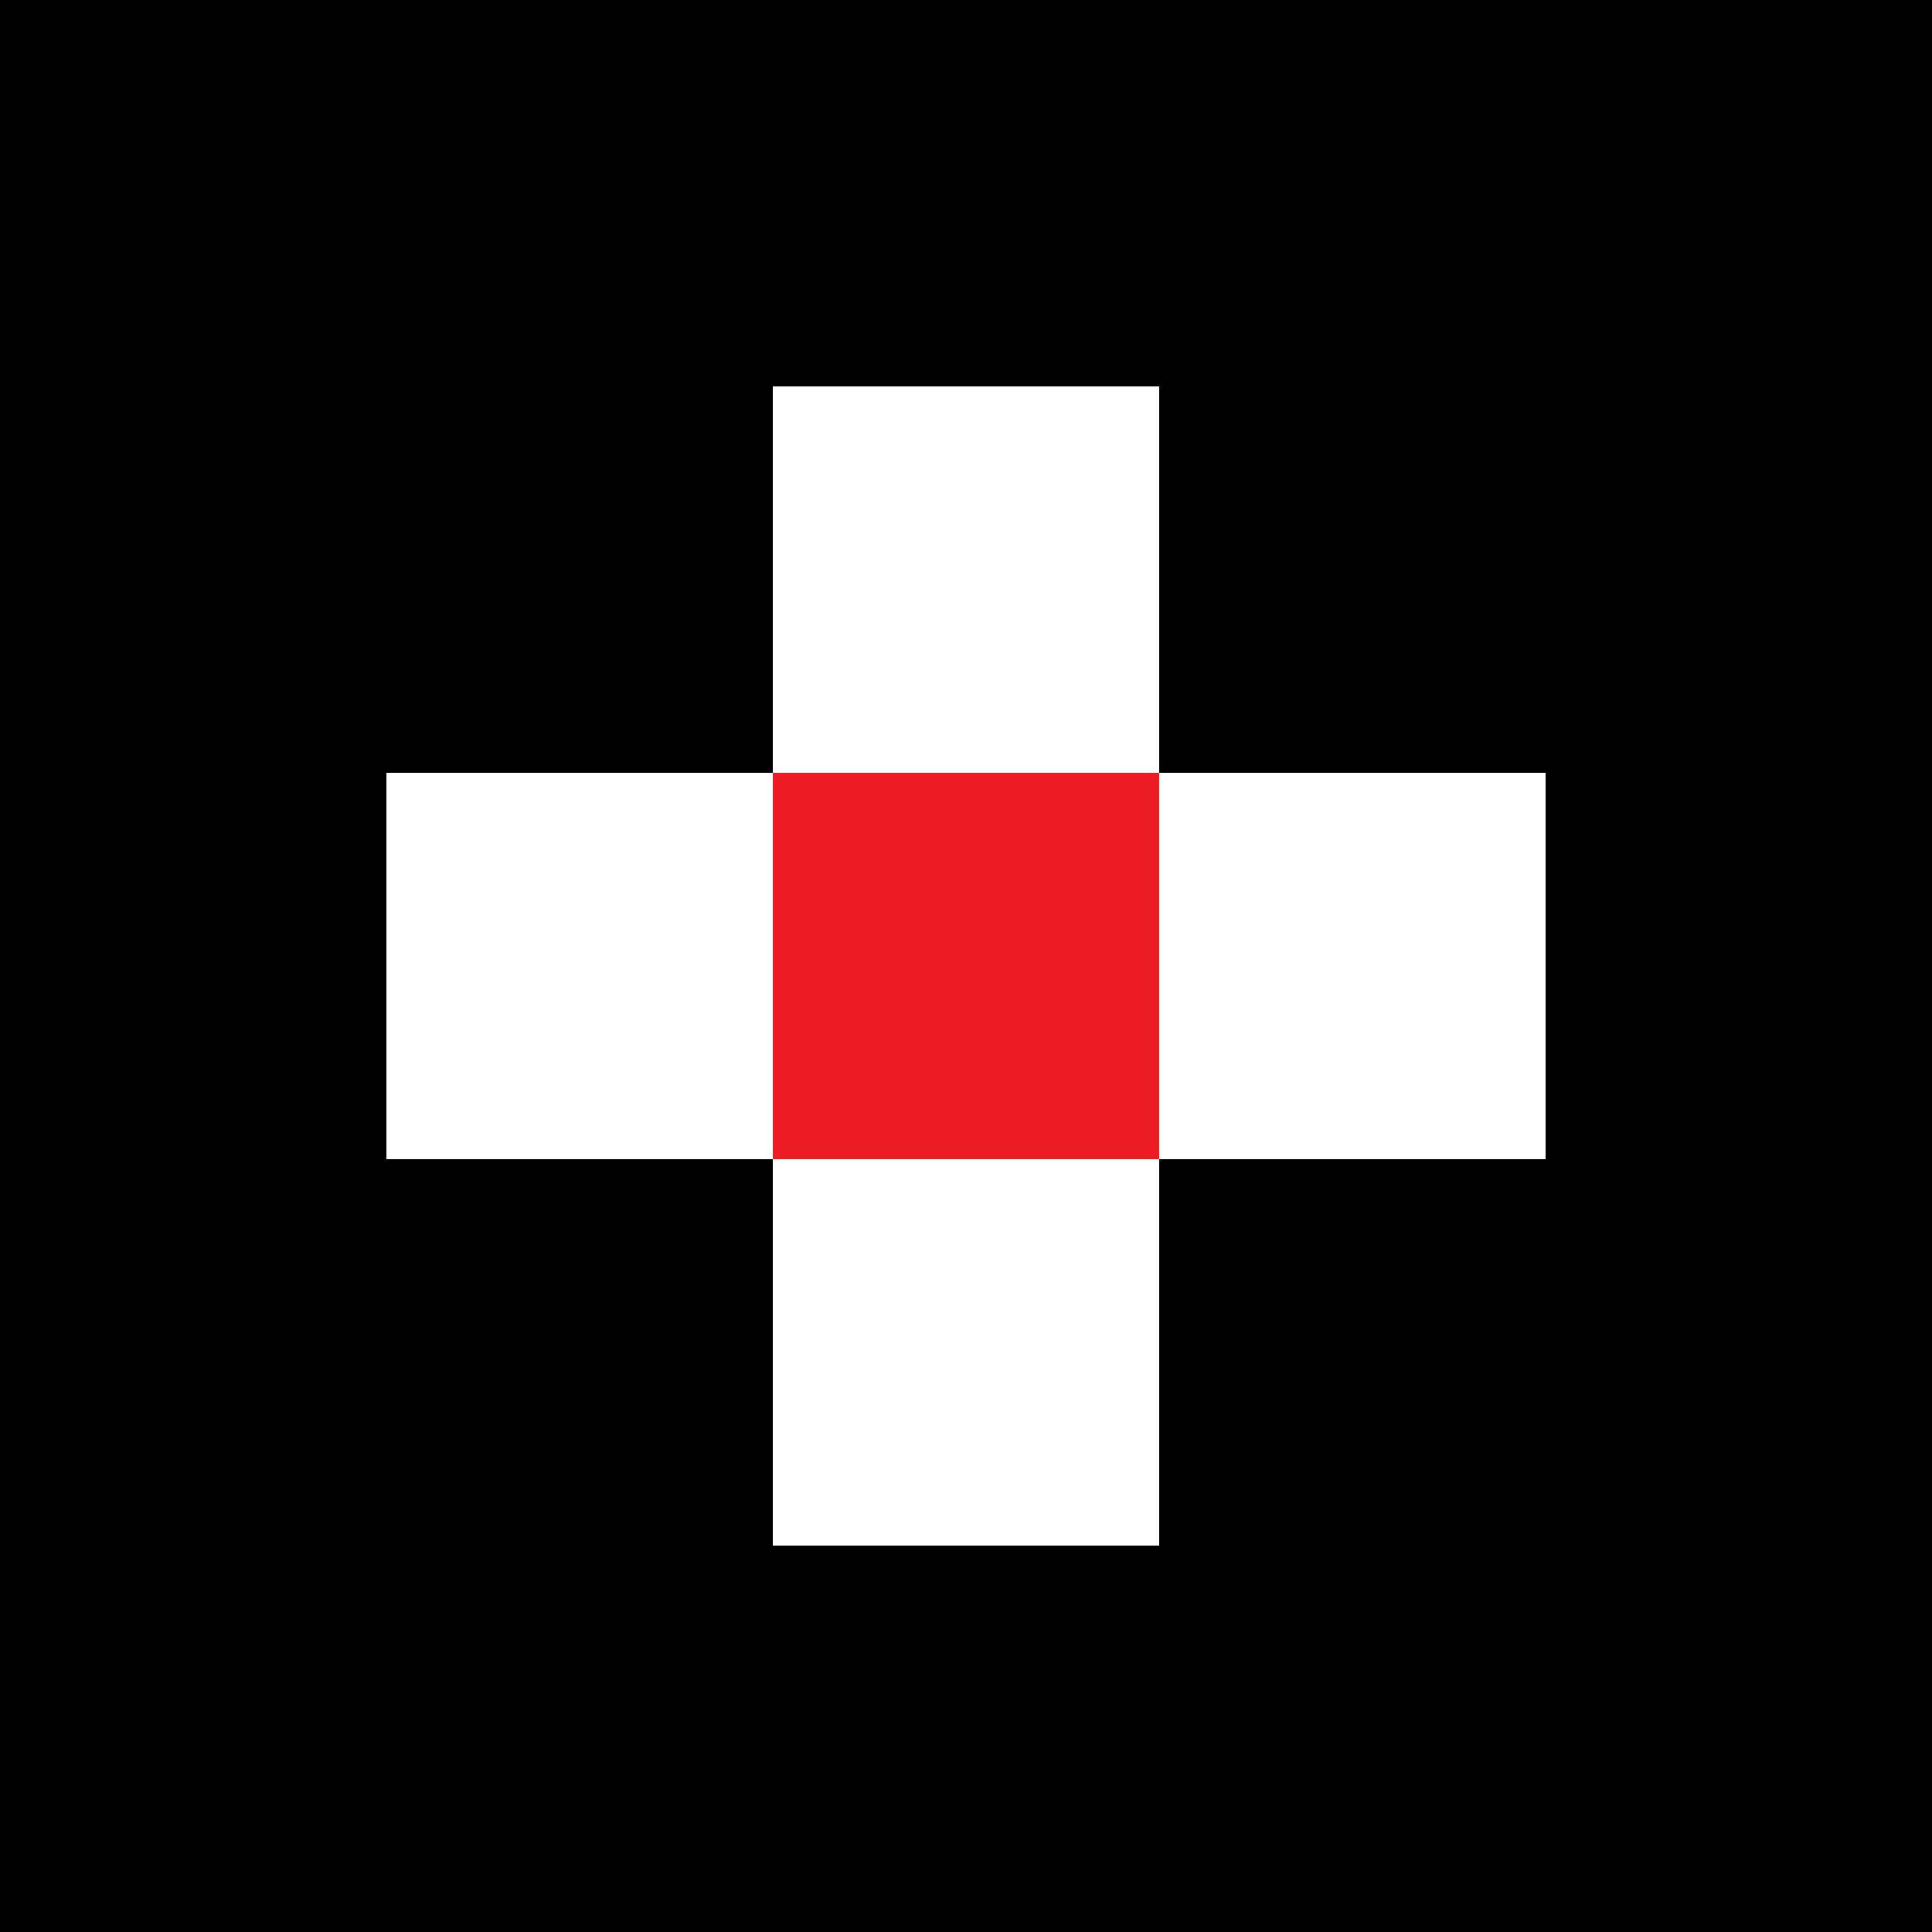
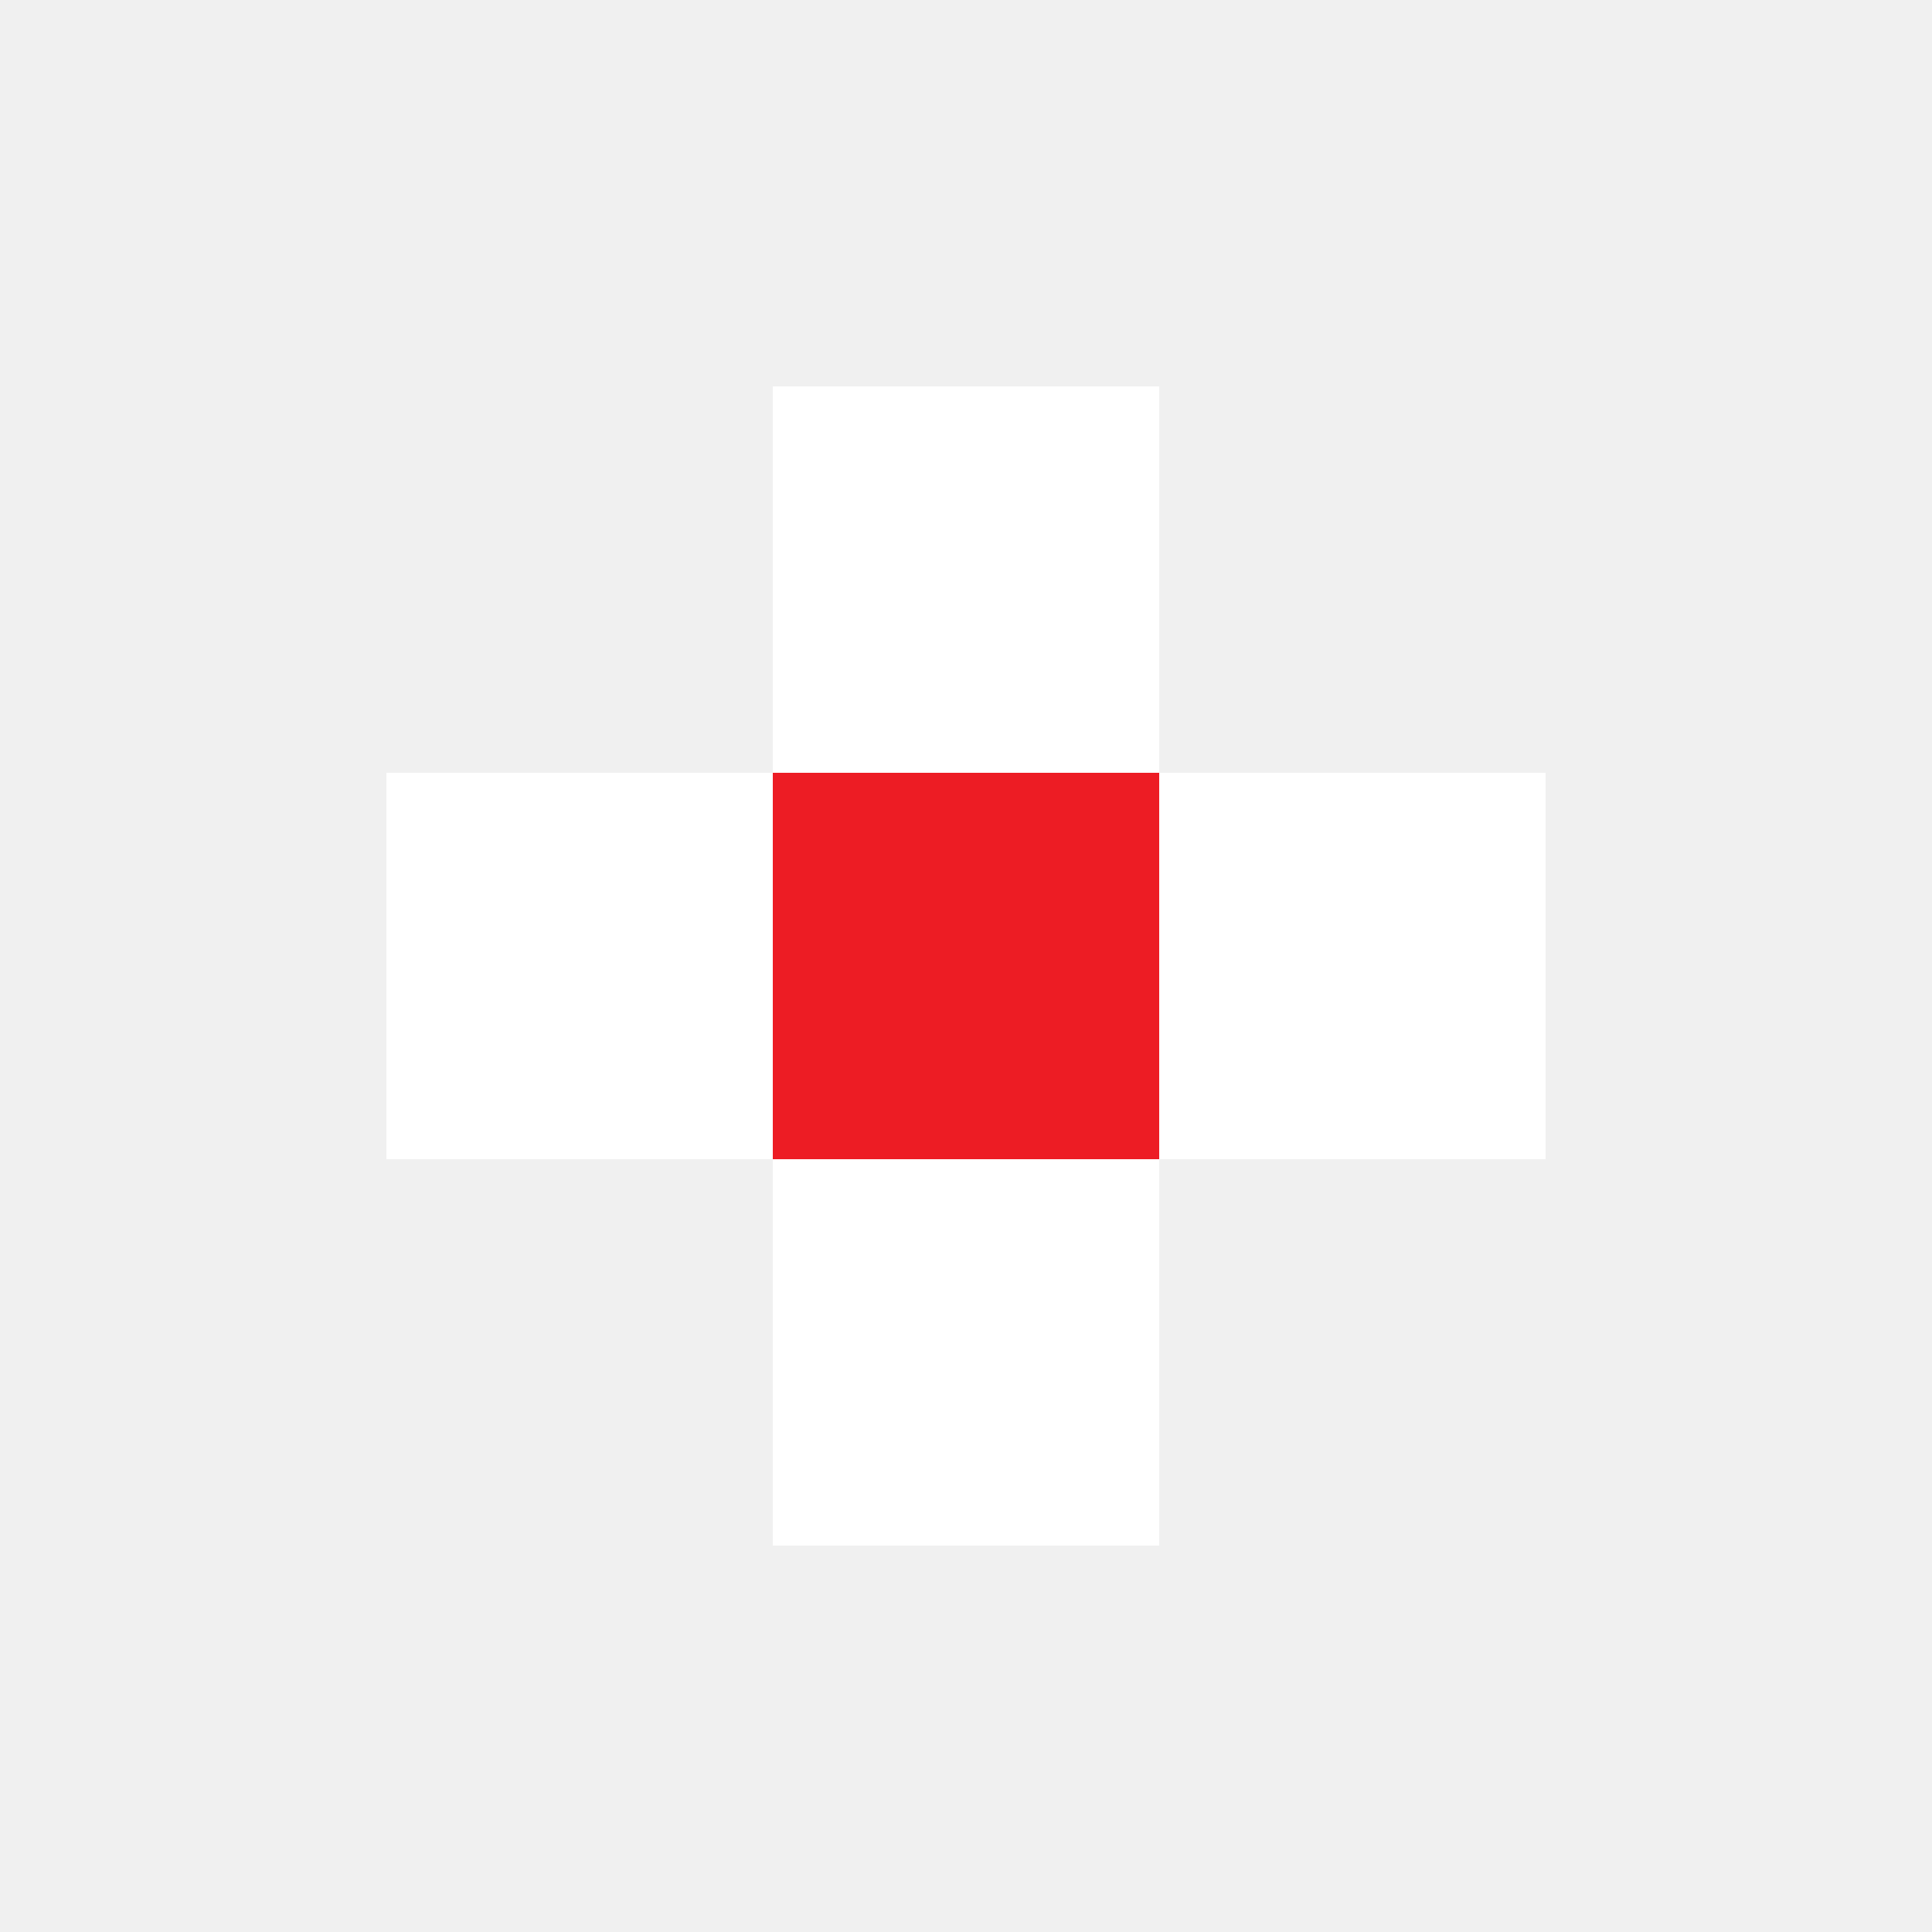
- <svg xmlns="http://www.w3.org/2000/svg" version="1.1" x="0px" y="0px">
-   <rect width="200" height="200" />
+ <svg xmlns="http://www.w3.org/2000/svg" version="1.1" id="Layer_1" x="0px" y="0px" width="200px" height="200px" viewBox="0 0 200 200" enable-background="new 0 0 200 200" xml:space="preserve">
  <rect x="80" y="120" style="fill:#FFFFFF;" width="40" height="40" />
  <rect x="80" y="40" style="fill:#FFFFFF;" width="40" height="40" />
  <rect x="40" y="80" style="fill:#FFFFFF;" width="40" height="40" />
  <rect x="120" y="80" style="fill:#FFFFFF;" width="40" height="40" />
  <rect x="80" y="80" style="fill:#ED1C24;" width="40" height="40" />
</svg>
